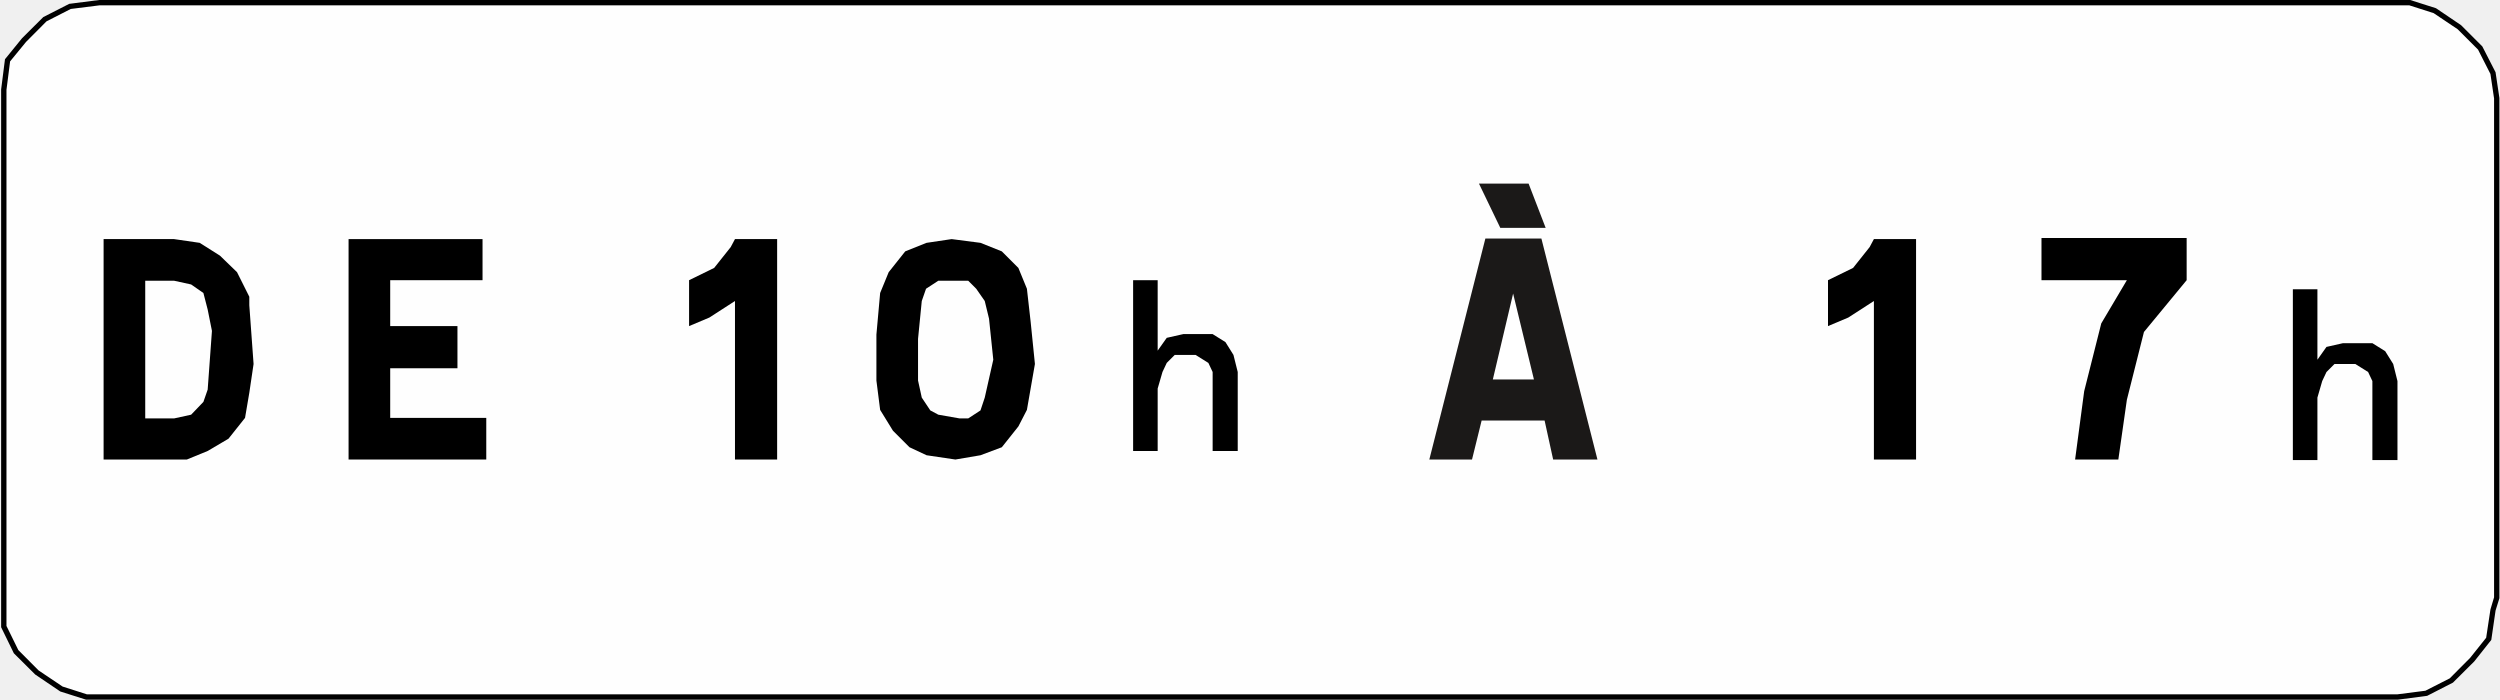
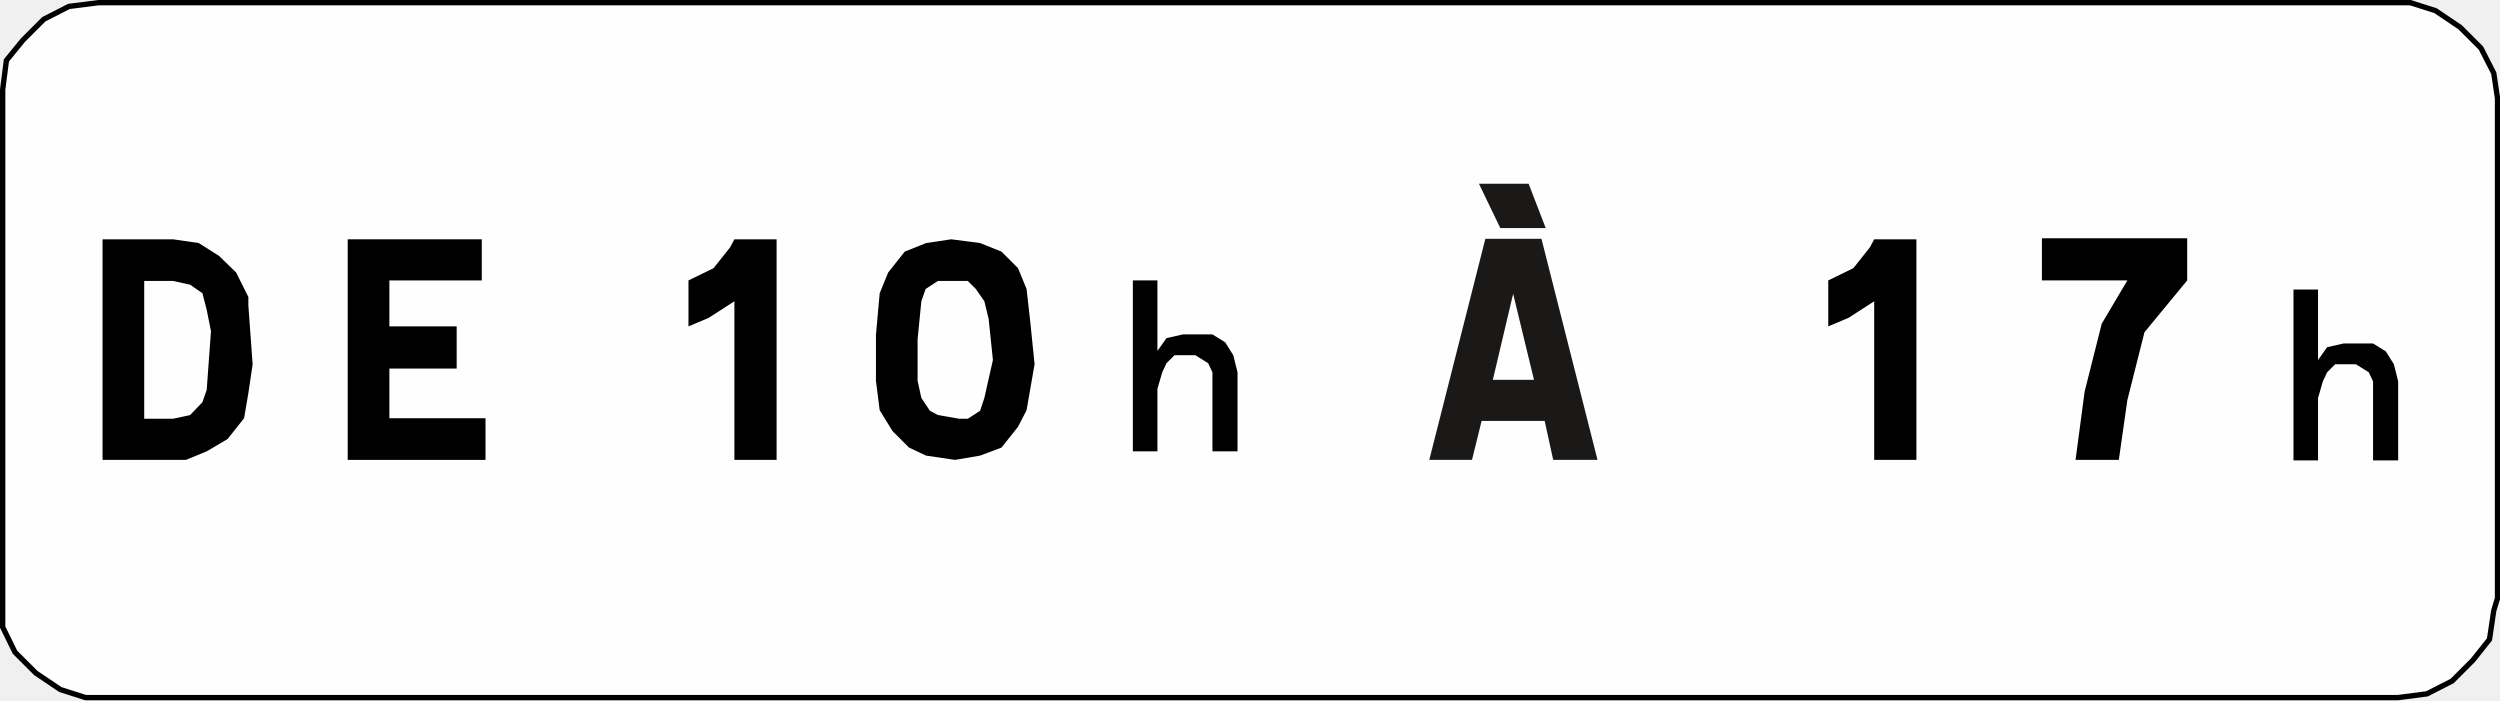
- <svg xmlns="http://www.w3.org/2000/svg" version="1.1" width="8.26mm" height="2.31mm" viewBox="0 0 23.4 6.55">
+ <svg xmlns="http://www.w3.org/2000/svg" version="1.1" width="24.77mm" height="6.94mm" viewBox="0 0 70.21 19.67">
  <g transform="scale(0.1)">
-     <path fill="#fefefe" fill-rule="evenodd" d="M224.5 0.25L9.2 0.25L6.45 0.6L4.1 1.8L2.15 3.75L0.6 5.65L0.25 8.4L0.25 9.2L0.25 56L0.25 58.7L1.4 61.05L3.35 63L5.65 64.55L8 65.3L9.2 65.3L224.5 65.3L227.2 64.95L229.55 63.75L231.5 61.8L233.05 59.85L233.45 57.15L233.8 56L233.8 9.2L233.45 6.85L232.25 4.5L230.3 2.55L228 1L225.65 0.25Z" />
-     <path fill="#000000" d="M9.18 0L6.38 0.36L3.95 1.6L1.96 3.58L0.36 5.55L0 8.38L0 9.2L0 56L0 58.76L1.19 61.2L3.19 63.19L5.54 64.78L7.96 65.55L9.2 65.55L224.52 65.55L227.28 65.19L229.7 63.95L231.69 61.97L233.29 59.95L233.69 57.2L234.05 56.04L234.05 9.18L233.69 6.77L232.45 4.35L230.46 2.36L228.11 0.77L225.69 0L224.5 0ZM9.22 0.5L224.5 0.5L225.61 0.5L227.89 1.23L230.14 2.74L232.05 4.65L233.21 6.93L233.55 9.22L233.55 55.96L233.21 57.1L232.81 59.75L231.31 61.63L229.4 63.55L227.12 64.71L224.48 65.05L9.2 65.05L8.04 65.05L5.76 64.32L3.51 62.81L1.61 60.9L0.5 58.64L0.5 56L0.5 9.2L0.5 8.42L0.84 5.75L2.34 3.92L4.25 2L6.52 0.84Z" />
-     <path fill="#000000" fill-rule="evenodd" d="M9.6 43.05L9.6 22.4L16.2 22.4L18.6 22.75L20.5 23.95L22.1 25.5L23.25 27.8L23.25 28.6L23.65 34.1L23.25 36.8L22.85 39.15L21.3 41.1L19.35 42.25L17.4 43.05L16.2 43.05Z" />
-     <path fill="#fefefe" fill-rule="evenodd" d="M13.5 39.2L16.2 39.2L17.8 38.85L18.95 37.65L19.35 36.5L19.75 31L19.35 29L18.95 27.45L17.8 26.65L16.2 26.3L13.5 26.3Z" />
-     <path fill="#000000" fill-rule="evenodd" d="M32.55 43.05L32.55 22.4L45.1 22.4L45.1 26.25L36.45 26.25L36.45 30.55L42.75 30.55L42.75 34.5L36.45 34.5L36.45 39.15L45.45 39.15L45.45 43.05Z" />
-     <path fill="#000000" fill-rule="evenodd" d="M64.45 26.25L66.8 25.1L68.35 23.15L68.75 22.4L72.7 22.4L72.7 43.05L68.75 43.05L68.75 28.2L66.35 29.75L64.45 30.55Z" />
-     <path fill="#000000" fill-rule="evenodd" d="M171.15 26.25L173.5 25.1L175.05 23.15L175.45 22.4L179.4 22.4L179.4 43.05L175.45 43.05L175.45 28.2L173.05 29.75L171.15 30.55Z" />
-     <path fill="#000000" fill-rule="evenodd" d="M96.1 38.4L96.85 34.1L96.45 30.15L96.1 27.05L95.3 25.1L93.75 23.55L91.75 22.75L89.05 22.4L86.7 22.75L84.7 23.55L83.15 25.5L82.35 27.45L82 31.35L82 35.65L82.35 38.4L83.55 40.35L85.1 41.9L86.7 42.65L89.4 43.05L91.75 42.65L93.75 41.9L95.3 39.95Z" />
-     <path fill="#fefefe" fill-rule="evenodd" d="M92.15 37.25L92.95 33.7L92.55 29.85L92.15 28.2L91.35 27.05L90.6 26.3L88.6 26.3L87.8 26.3L86.65 27.05L86.25 28.2L85.9 31.75L85.9 35.65L86.25 37.25L87.05 38.45L87.8 38.85L89.8 39.2L90.6 39.2L91.75 38.45Z" />
-     <path fill="#fefefe" fill-rule="evenodd" d="M200.75 37.25L201.5 33.7L201.15 29.85L200.75 28.2L199.95 27.05L199.15 26.3L197.2 26.3L196.4 26.3L195.2 27.05L194.8 28.2L194.05 31.75L194.4 35.65L194.8 37.25L195.6 38.45L196.4 38.85L198.35 39.2L199.15 39.2L200.35 38.45Z" />
-     <path fill="#000000" fill-rule="evenodd" d="M214.7 43.1L217 43.1L217 37.25L217.45 35.7L217.85 34.85L218.6 34.1L219.4 34.1L220.55 34.1L221.75 34.85L222.15 35.7L222.15 43.1L224.5 43.1L224.5 35.7L224.1 34.1L223.35 32.9L222.15 32.15L219.8 32.15L219.4 32.15L217.85 32.5L217 33.7L217 27.1L214.7 27.1Z" />
-     <path fill="#000000" fill-rule="evenodd" d="M106.05 42.25L108.35 42.25L108.35 36.4L108.8 34.85L109.2 34L109.95 33.25L110.75 33.25L111.9 33.25L113.1 34L113.5 34.85L113.5 42.25L115.85 42.25L115.85 34.85L115.45 33.25L114.7 32.05L113.5 31.3L111.15 31.3L110.75 31.3L109.2 31.65L108.35 32.85L108.35 26.25L106.05 26.25Z" />
-     <path fill="#000000" fill-rule="evenodd" d="M194.3 43.05L195.15 36.65L196.75 30.3L199.15 26.25L191.15 26.25L191.15 22.3L204.75 22.3L204.75 26.25L200.75 31.1L199.15 37.45L198.35 43.05Z" />
-     <path fill="#1b1918" fill-rule="evenodd" d="M140.45 21.35L138.45 17.2L143.1 17.2L144.7 21.35Z" />
-     <path fill="#1b1918" fill-rule="evenodd" d="M133.8 43.05L139.05 22.35L144.3 22.35L149.55 43.05L145.4 43.05L144.6 39.4L138.7 39.4L137.8 43.05Z" />
-     <path fill="#ffffff" fill-rule="evenodd" d="M139.75 35.55L143.6 35.55L141.65 27.5Z" />
+     <path fill="#fefefe" fill-rule="evenodd" d="M673.5 0.75L27.6 0.75L19.35 1.8L12.3 5.4L6.45 11.25L1.8 16.95L0.75 25.2L0.75 27.6L0.75 168L0.75 176.1L4.2 183.15L10.05 189L16.95 193.65L24 195.9L27.6 195.9L673.5 195.9L681.6 194.85L688.65 191.25L694.5 185.4L699.15 179.55L700.35 171.45L701.4 168L701.4 27.6L700.35 20.55L696.75 13.5L690.9 7.65L684 3L676.95 0.75Z" />
+     <path fill="#000000" d="M27.55 0L19.13 1.07L11.85 4.79L5.89 10.75L1.08 16.64L0 25.15L0 27.6L0 168L0 176.27L3.58 183.59L9.57 189.58L16.62 194.33L23.88 196.65L27.6 196.65L673.55 196.65L681.83 195.58L689.1 191.86L695.06 185.9L699.86 179.86L701.08 171.61L702.15 168.11L702.15 27.54L701.07 20.32L697.36 13.05L691.38 7.07L684.33 2.32L677.07 0L673.5 0ZM27.65 1.5L673.5 1.5L676.83 1.5L683.67 3.68L690.42 8.23L696.14 13.95L699.63 20.78L700.65 27.66L700.65 167.89L699.62 171.29L698.44 179.24L693.94 184.9L688.2 190.64L681.37 194.12L673.45 195.15L27.6 195.15L24.12 195.15L17.28 192.97L10.53 188.42L4.82 182.71L1.5 175.93L1.5 168L1.5 27.6L1.5 25.25L2.52 17.26L7.01 11.75L12.75 6.01L19.57 2.53Z" />
+     <path fill="#000000" fill-rule="evenodd" d="M28.8 129.15L28.8 67.2L48.6 67.2L55.8 68.25L61.5 71.85L66.3 76.5L69.75 83.4L69.75 85.8L70.95 102.3L69.75 110.4L68.55 117.45L63.9 123.3L58.05 126.75L52.2 129.15L48.6 129.15Z" />
+     <path fill="#fefefe" fill-rule="evenodd" d="M40.5 117.6L48.6 117.6L53.4 116.55L56.85 112.95L58.05 109.5L59.25 93L58.05 87L56.85 82.35L53.4 79.95L48.6 78.9L40.5 78.9Z" />
+     <path fill="#000000" fill-rule="evenodd" d="M97.65 129.15L97.65 67.2L135.3 67.2L135.3 78.75L109.35 78.75L109.35 91.65L128.25 91.65L128.25 103.5L109.35 103.5L109.35 117.45L136.35 117.45L136.35 129.15Z" />
+     <path fill="#000000" fill-rule="evenodd" d="M193.35 78.75L200.4 75.3L205.05 69.45L206.25 67.2L218.1 67.2L218.1 129.15L206.25 129.15L206.25 84.6L199.05 89.25L193.35 91.65Z" />
+     <path fill="#000000" fill-rule="evenodd" d="M513.45 78.75L520.5 75.3L525.15 69.45L526.35 67.2L538.2 67.2L538.2 129.15L526.35 129.15L526.35 84.6L519.15 89.25L513.45 91.65Z" />
+     <path fill="#000000" fill-rule="evenodd" d="M288.3 115.2L290.55 102.3L289.35 90.45L288.3 81.15L285.9 75.3L281.25 70.65L275.25 68.25L267.15 67.2L260.1 68.25L254.1 70.65L249.45 76.5L247.05 82.35L246 94.05L246 106.95L247.05 115.2L250.65 121.05L255.3 125.7L260.1 127.95L268.2 129.15L275.25 127.95L281.25 125.7L285.9 119.85Z" />
+     <path fill="#fefefe" fill-rule="evenodd" d="M276.45 111.75L278.85 101.1L277.65 89.55L276.45 84.6L274.05 81.15L271.8 78.9L265.8 78.9L263.4 78.9L259.95 81.15L258.75 84.6L257.7 95.25L257.7 106.95L258.75 111.75L261.15 115.35L263.4 116.55L269.4 117.6L271.8 117.6L275.25 115.35Z" />
+     <path fill="#fefefe" fill-rule="evenodd" d="M602.25 111.75L604.5 101.1L603.45 89.55L602.25 84.6L599.85 81.15L597.45 78.9L591.6 78.9L589.2 78.9L585.6 81.15L584.4 84.6L582.15 95.25L583.2 106.95L584.4 111.75L586.8 115.35L589.2 116.55L595.05 117.6L597.45 117.6L601.05 115.35Z" />
+     <path fill="#000000" fill-rule="evenodd" d="M644.1 129.3L651 129.3L651 111.75L652.35 107.1L653.55 104.55L655.8 102.3L658.2 102.3L661.65 102.3L665.25 104.55L666.45 107.1L666.45 129.3L673.5 129.3L673.5 107.1L672.3 102.3L670.05 98.7L666.45 96.45L659.4 96.45L658.2 96.45L653.55 97.5L651 101.1L651 81.3L644.1 81.3Z" />
+     <path fill="#000000" fill-rule="evenodd" d="M318.15 126.75L325.05 126.75L325.05 109.2L326.4 104.55L327.6 102L329.85 99.75L332.25 99.75L335.7 99.75L339.3 102L340.5 104.55L340.5 126.75L347.55 126.75L347.55 104.55L346.35 99.75L344.1 96.15L340.5 93.9L333.45 93.9L332.25 93.9L327.6 94.95L325.05 98.55L325.05 78.75L318.15 78.75Z" />
+     <path fill="#000000" fill-rule="evenodd" d="M582.9 129.15L585.45 109.95L590.25 90.9L597.45 78.75L573.45 78.75L573.45 66.9L614.25 66.9L614.25 78.75L602.25 93.3L597.45 112.35L595.05 129.15Z" />
+     <path fill="#1b1918" fill-rule="evenodd" d="M421.35 64.05L415.35 51.6L429.3 51.6L434.1 64.05Z" />
+     <path fill="#1b1918" fill-rule="evenodd" d="M401.4 129.15L417.15 67.05L432.9 67.05L448.65 129.15L436.2 129.15L433.8 118.2L416.1 118.2L413.4 129.15Z" />
+     <path fill="#ffffff" fill-rule="evenodd" d="M419.25 106.65L430.8 106.65L424.95 82.5Z" />
  </g>
</svg>
